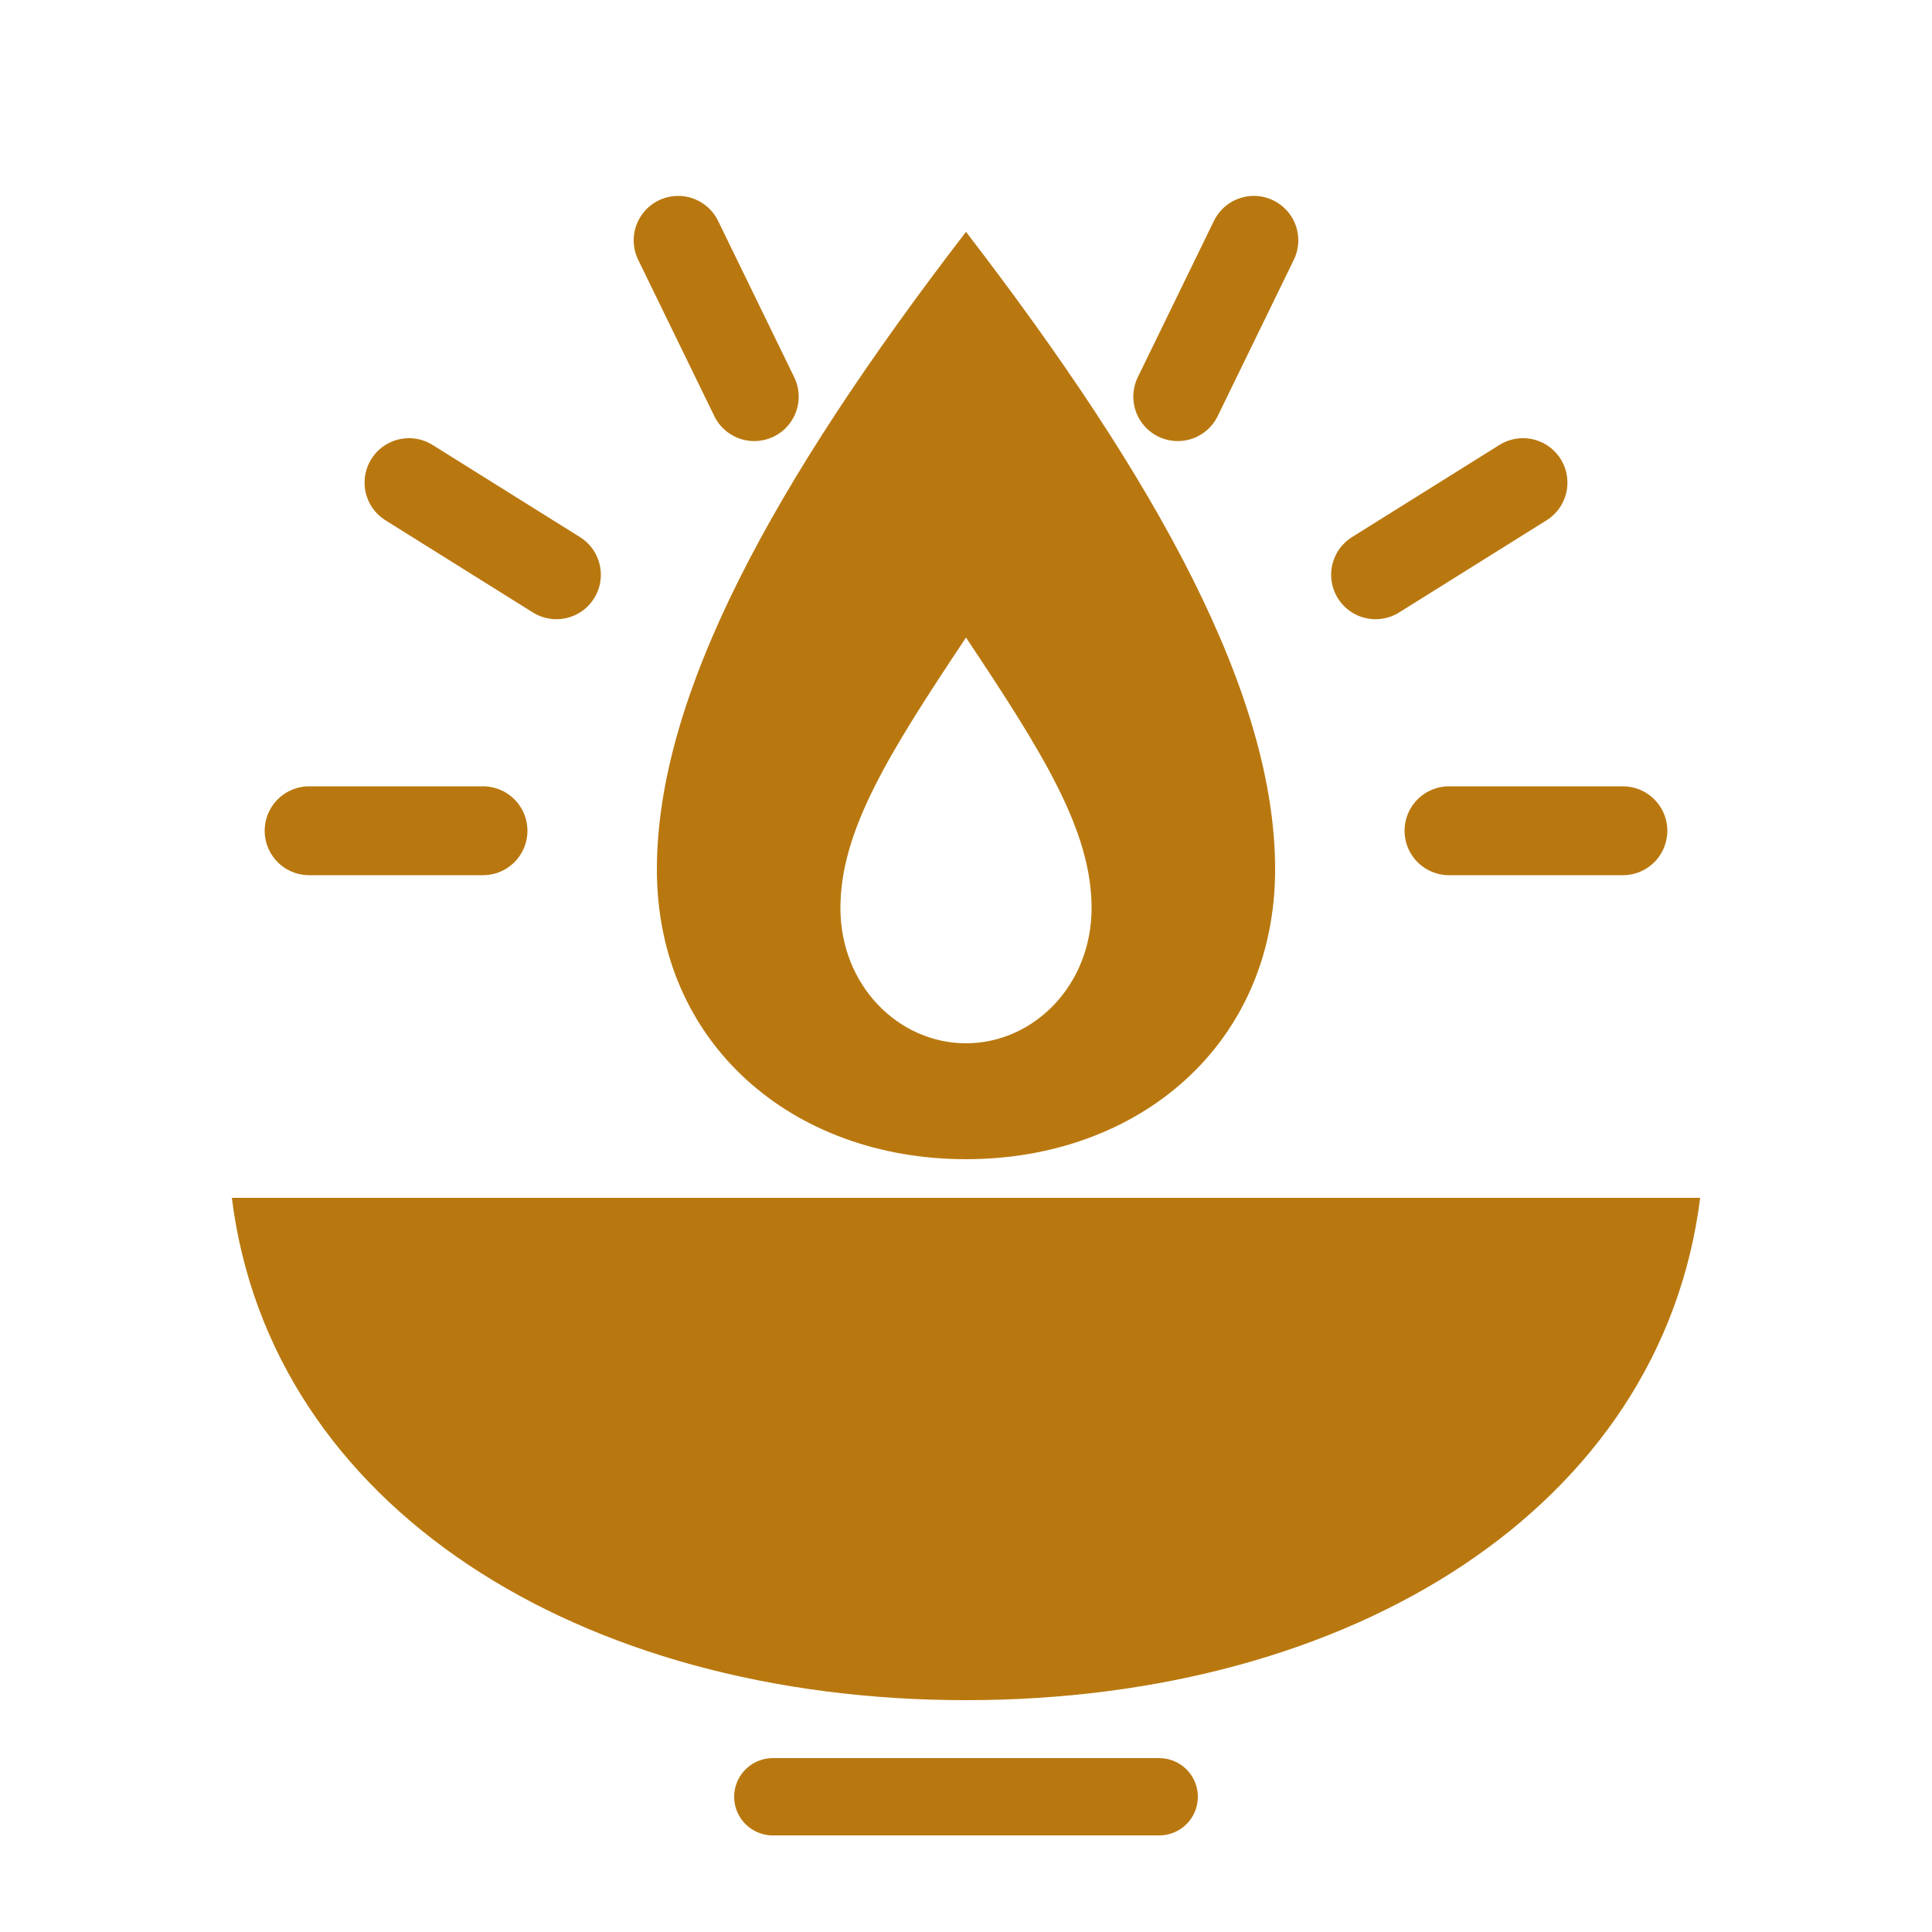
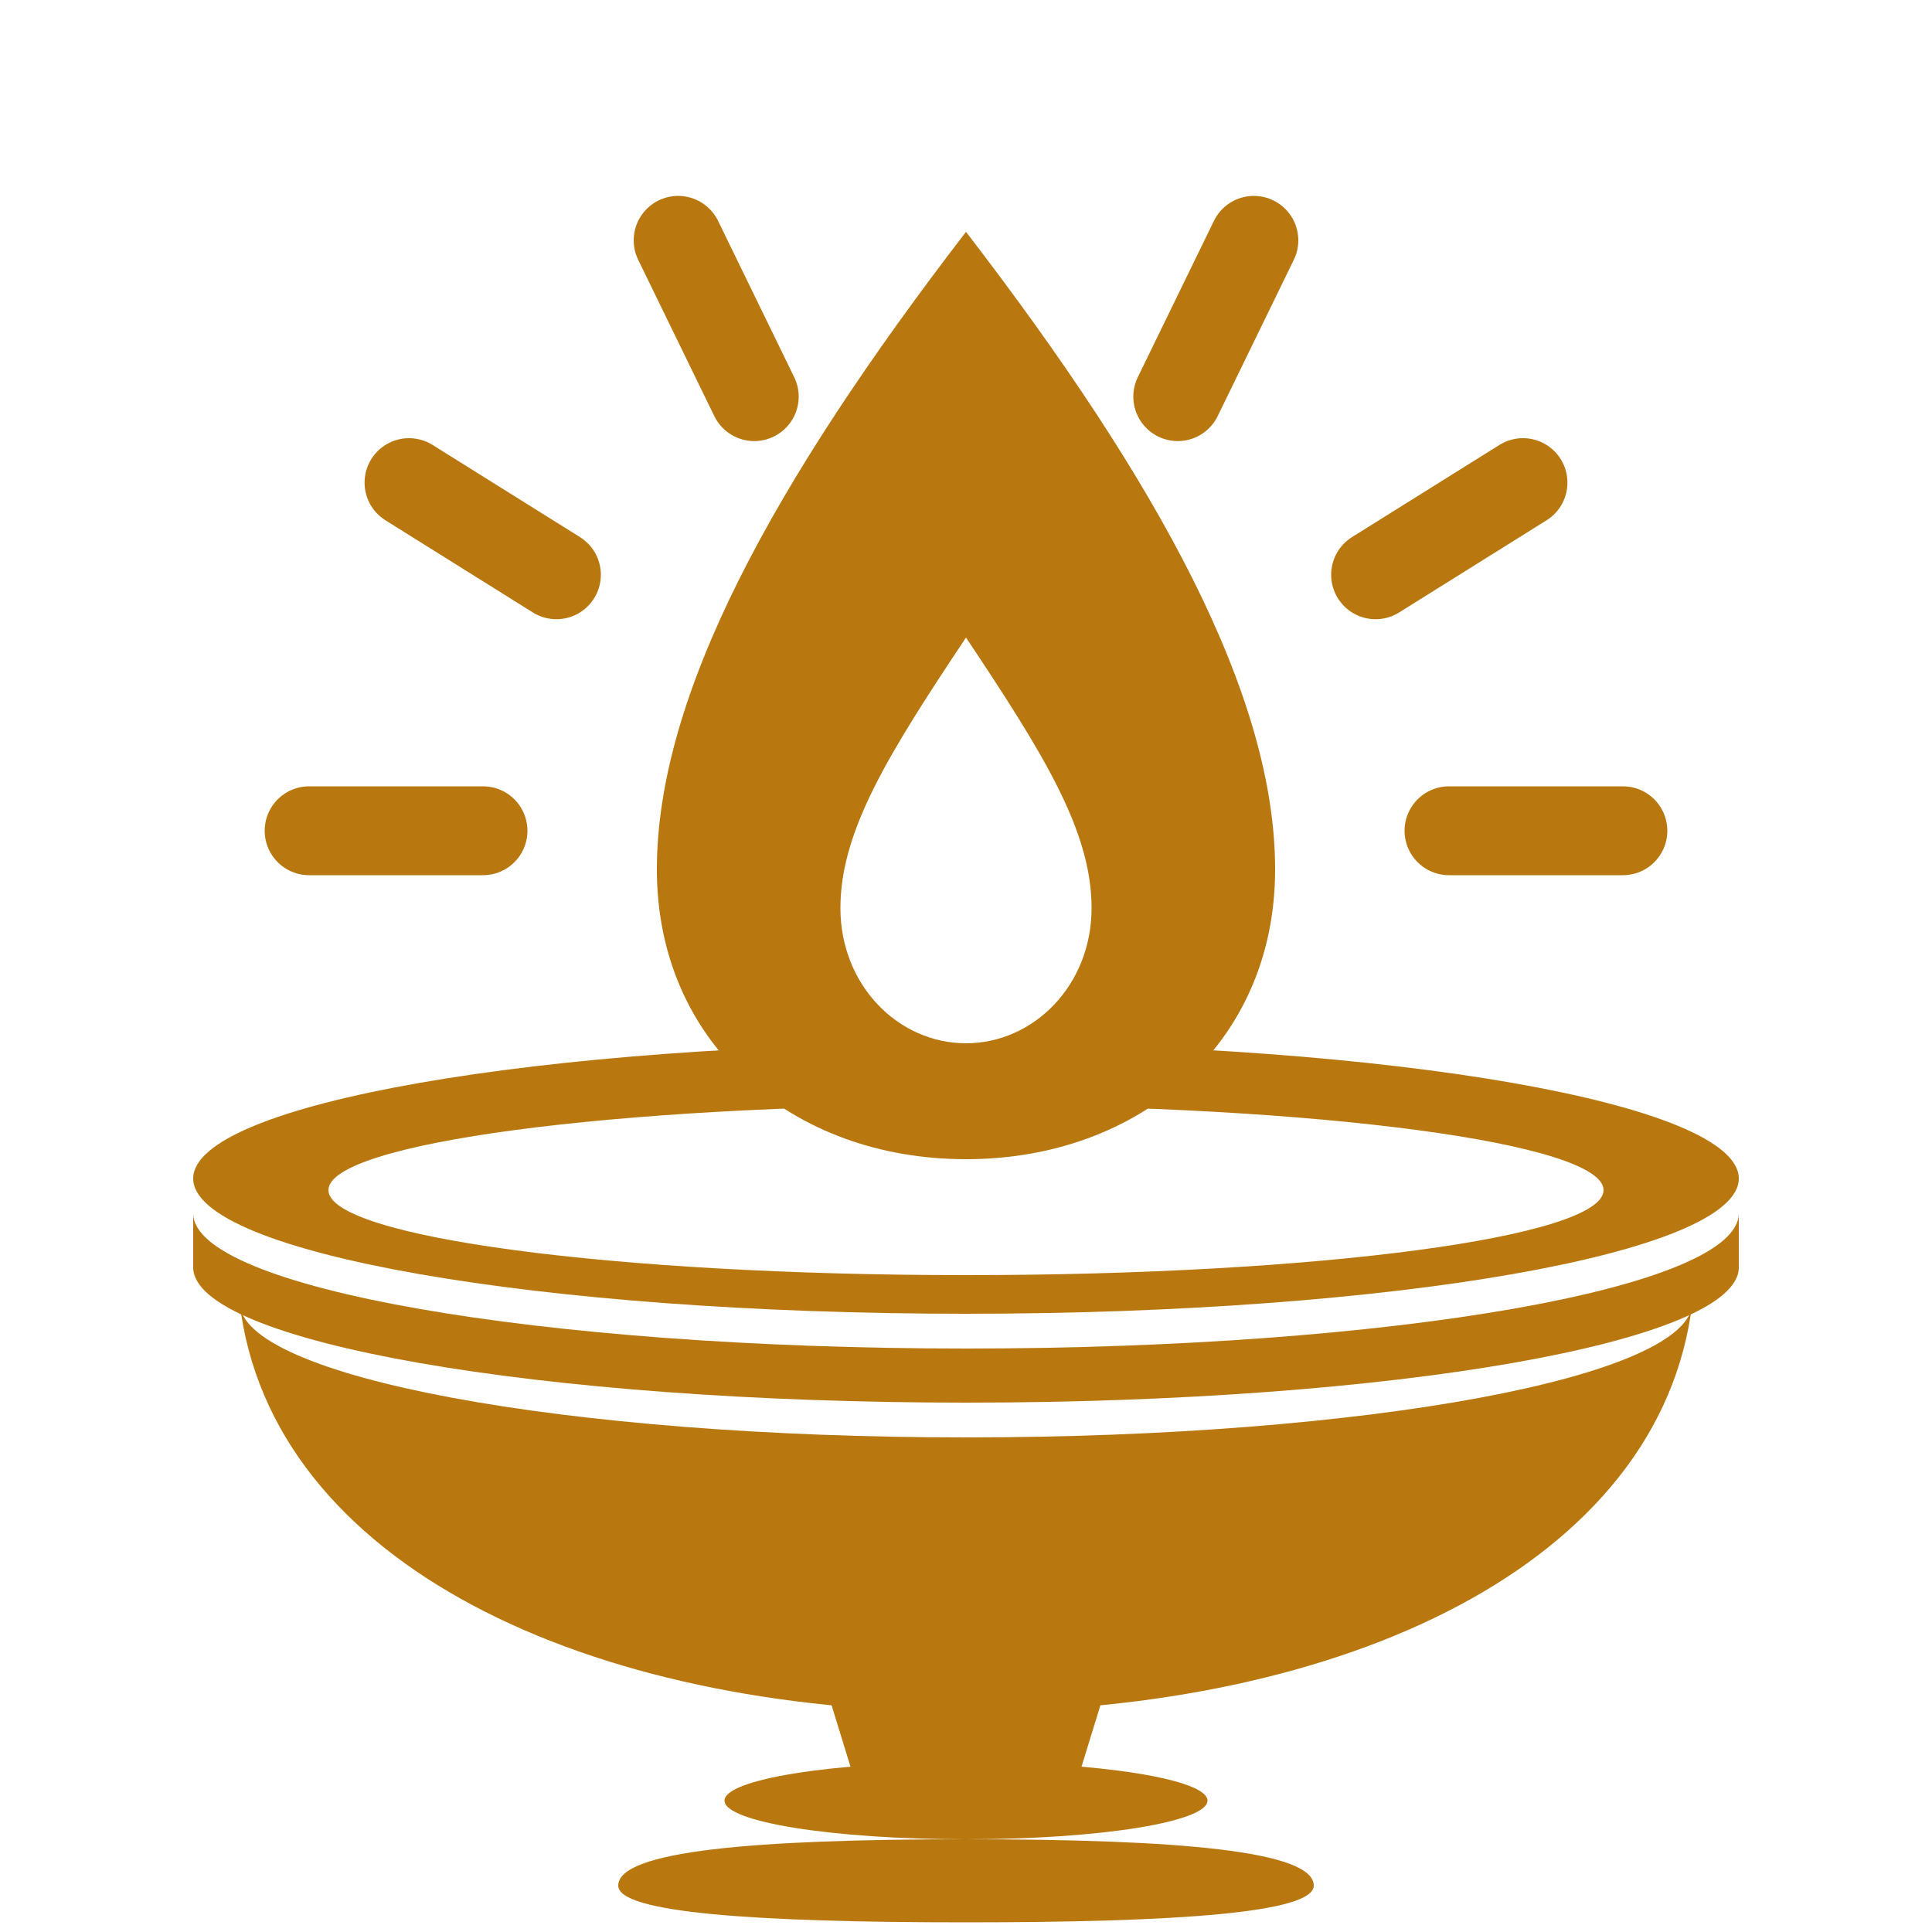
<svg xmlns="http://www.w3.org/2000/svg" viewBox="0 0 100 100" width="100" height="100">
  <path d="M25.00 43.00 L16.00 43.00 M28.80 29.75 L21.17 24.98 M39.04 20.53 L35.10 12.44 M60.96 20.53 L64.90 12.44 M71.20 29.75 L78.83 24.98 M75.00 43.00 L84.00 43.00" fill="none" stroke="#b9780f" stroke-width="4.6" stroke-linecap="round" />
+   <path fill-rule="evenodd" fill="#b9780f" d="M10 61 A40 7 0 1 0 90 61 A40 7 0 1 0 10 61 Z M17 61.6 A33 4.4 0 1 0 83 61.6 A33 4.4 0 1 0 17 61.6 Z" />
  <path fill-rule="evenodd" fill="#b9780f" d="M50 12 C60 25 66 36 66 45 C66 54 59 60 50 60 C41 60 34 54 34 45 C34 36 40 25 50 12 Z M50 33 C54 39 56.5 43 56.5 47 C56.5 51 53.5 54 50 54 C46.5 54 43.5 51 43.5 47 C43.5 43 46 39 50 33 Z" />
-   <path fill="#b9780f" d="M12 62 H88 C86 78 70 88 50 88 C30 88 14 78 12 62 Z" />
-   <path d="M40 93 H60" stroke="#b9780f" stroke-width="4" stroke-linecap="round" />
+   <path fill="#b9780f" d="M10 62.8 A40 7 0 0 0 90 62.8 L90 65.6 A40 7 0 0 1 10 65.6 Z" />
+   <path fill="#b9780f" d="M42.5 86.5 H57.5 L55.5 93 H44.5 Z" />
+   <path fill="#b9780f" d="M12.4 67.4 C14 81 30.5 88.6 50 88.6 C69.5 88.6 86 81 87.6 67.4 A37.6 7 0 0 1 12.4 67.4 Z" />
+   <path fill="#b9780f" d="M37.5 93.2 A12.5 2 0 1 0 62.5 93.2 A12.5 2 0 1 0 37.5 93.2 Z" />
+   <path fill="#b9780f" d="M32 97.6 C32 95.8 39 95.2 50 95.2 C61 95.2 68 95.8 68 97.6 C68 99 61 99.5 50 99.5 C39 99.5 32 99 32 97.6 Z" />
</svg>
